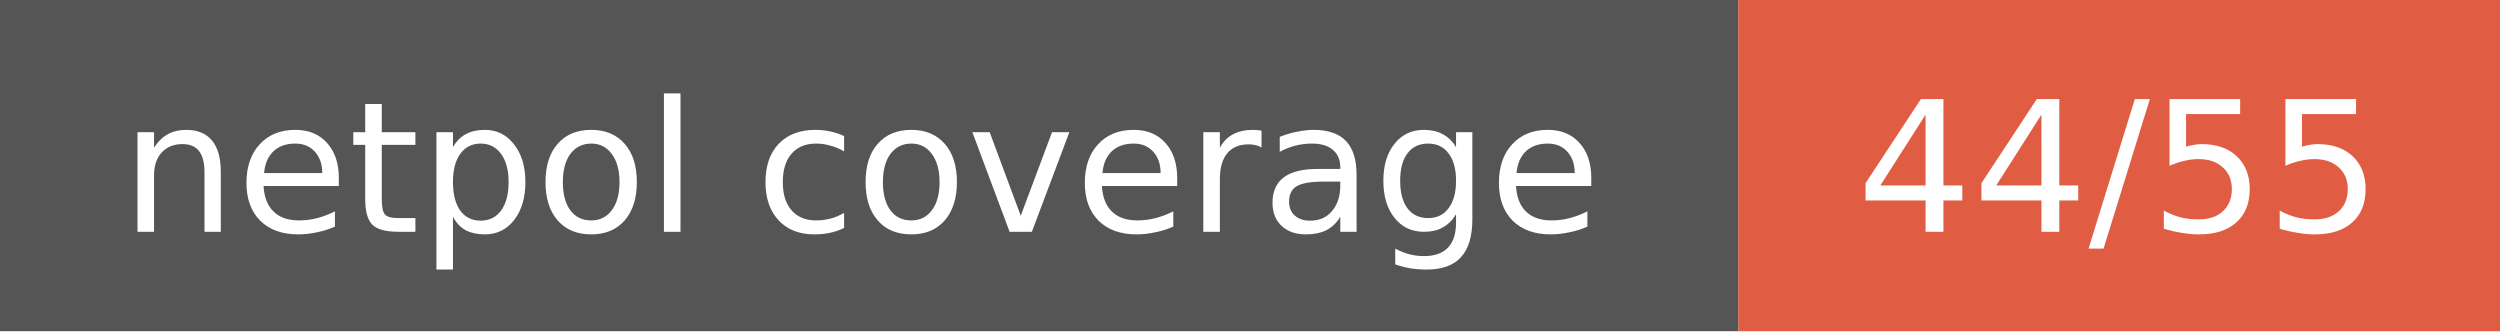
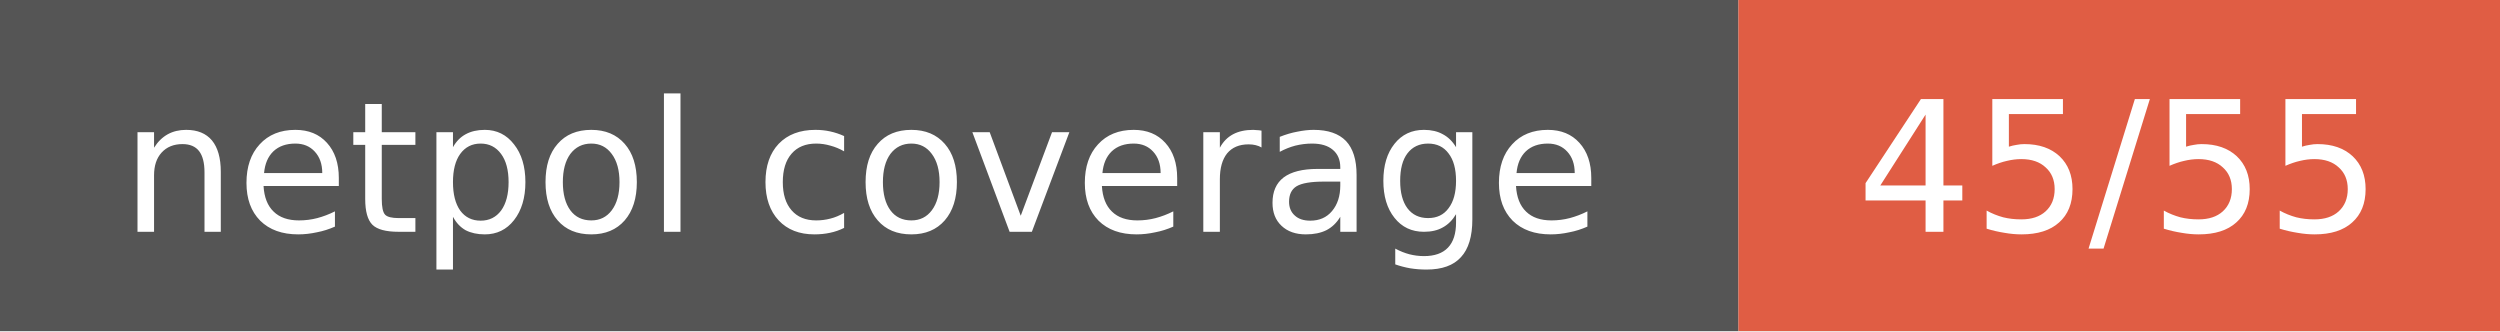
- <svg xmlns="http://www.w3.org/2000/svg" width="151" height="20" role="img" aria-label="netpol coverage: 44/55">
+ <svg xmlns="http://www.w3.org/2000/svg" width="151" height="20" role="img" aria-label="netpol coverage: 45/55">
  <style>rect.label-bg{fill:#555}@media (prefers-color-scheme:dark){rect.label-bg{fill:#3f3f3f}}text{font-family:Verdana,DejaVu Sans,Geneva,sans-serif;font-size:11px;fill:#fff}</style>
  <rect class="label-bg" width="105" height="20" />
  <rect x="105" width="46" height="20" fill="#e05d44" />
  <text x="52" y="14" text-anchor="middle">netpol coverage</text>
-   <text x="128" y="14" text-anchor="middle">44/55</text>
+   <text x="128" y="14" text-anchor="middle">45/55</text>
</svg>
